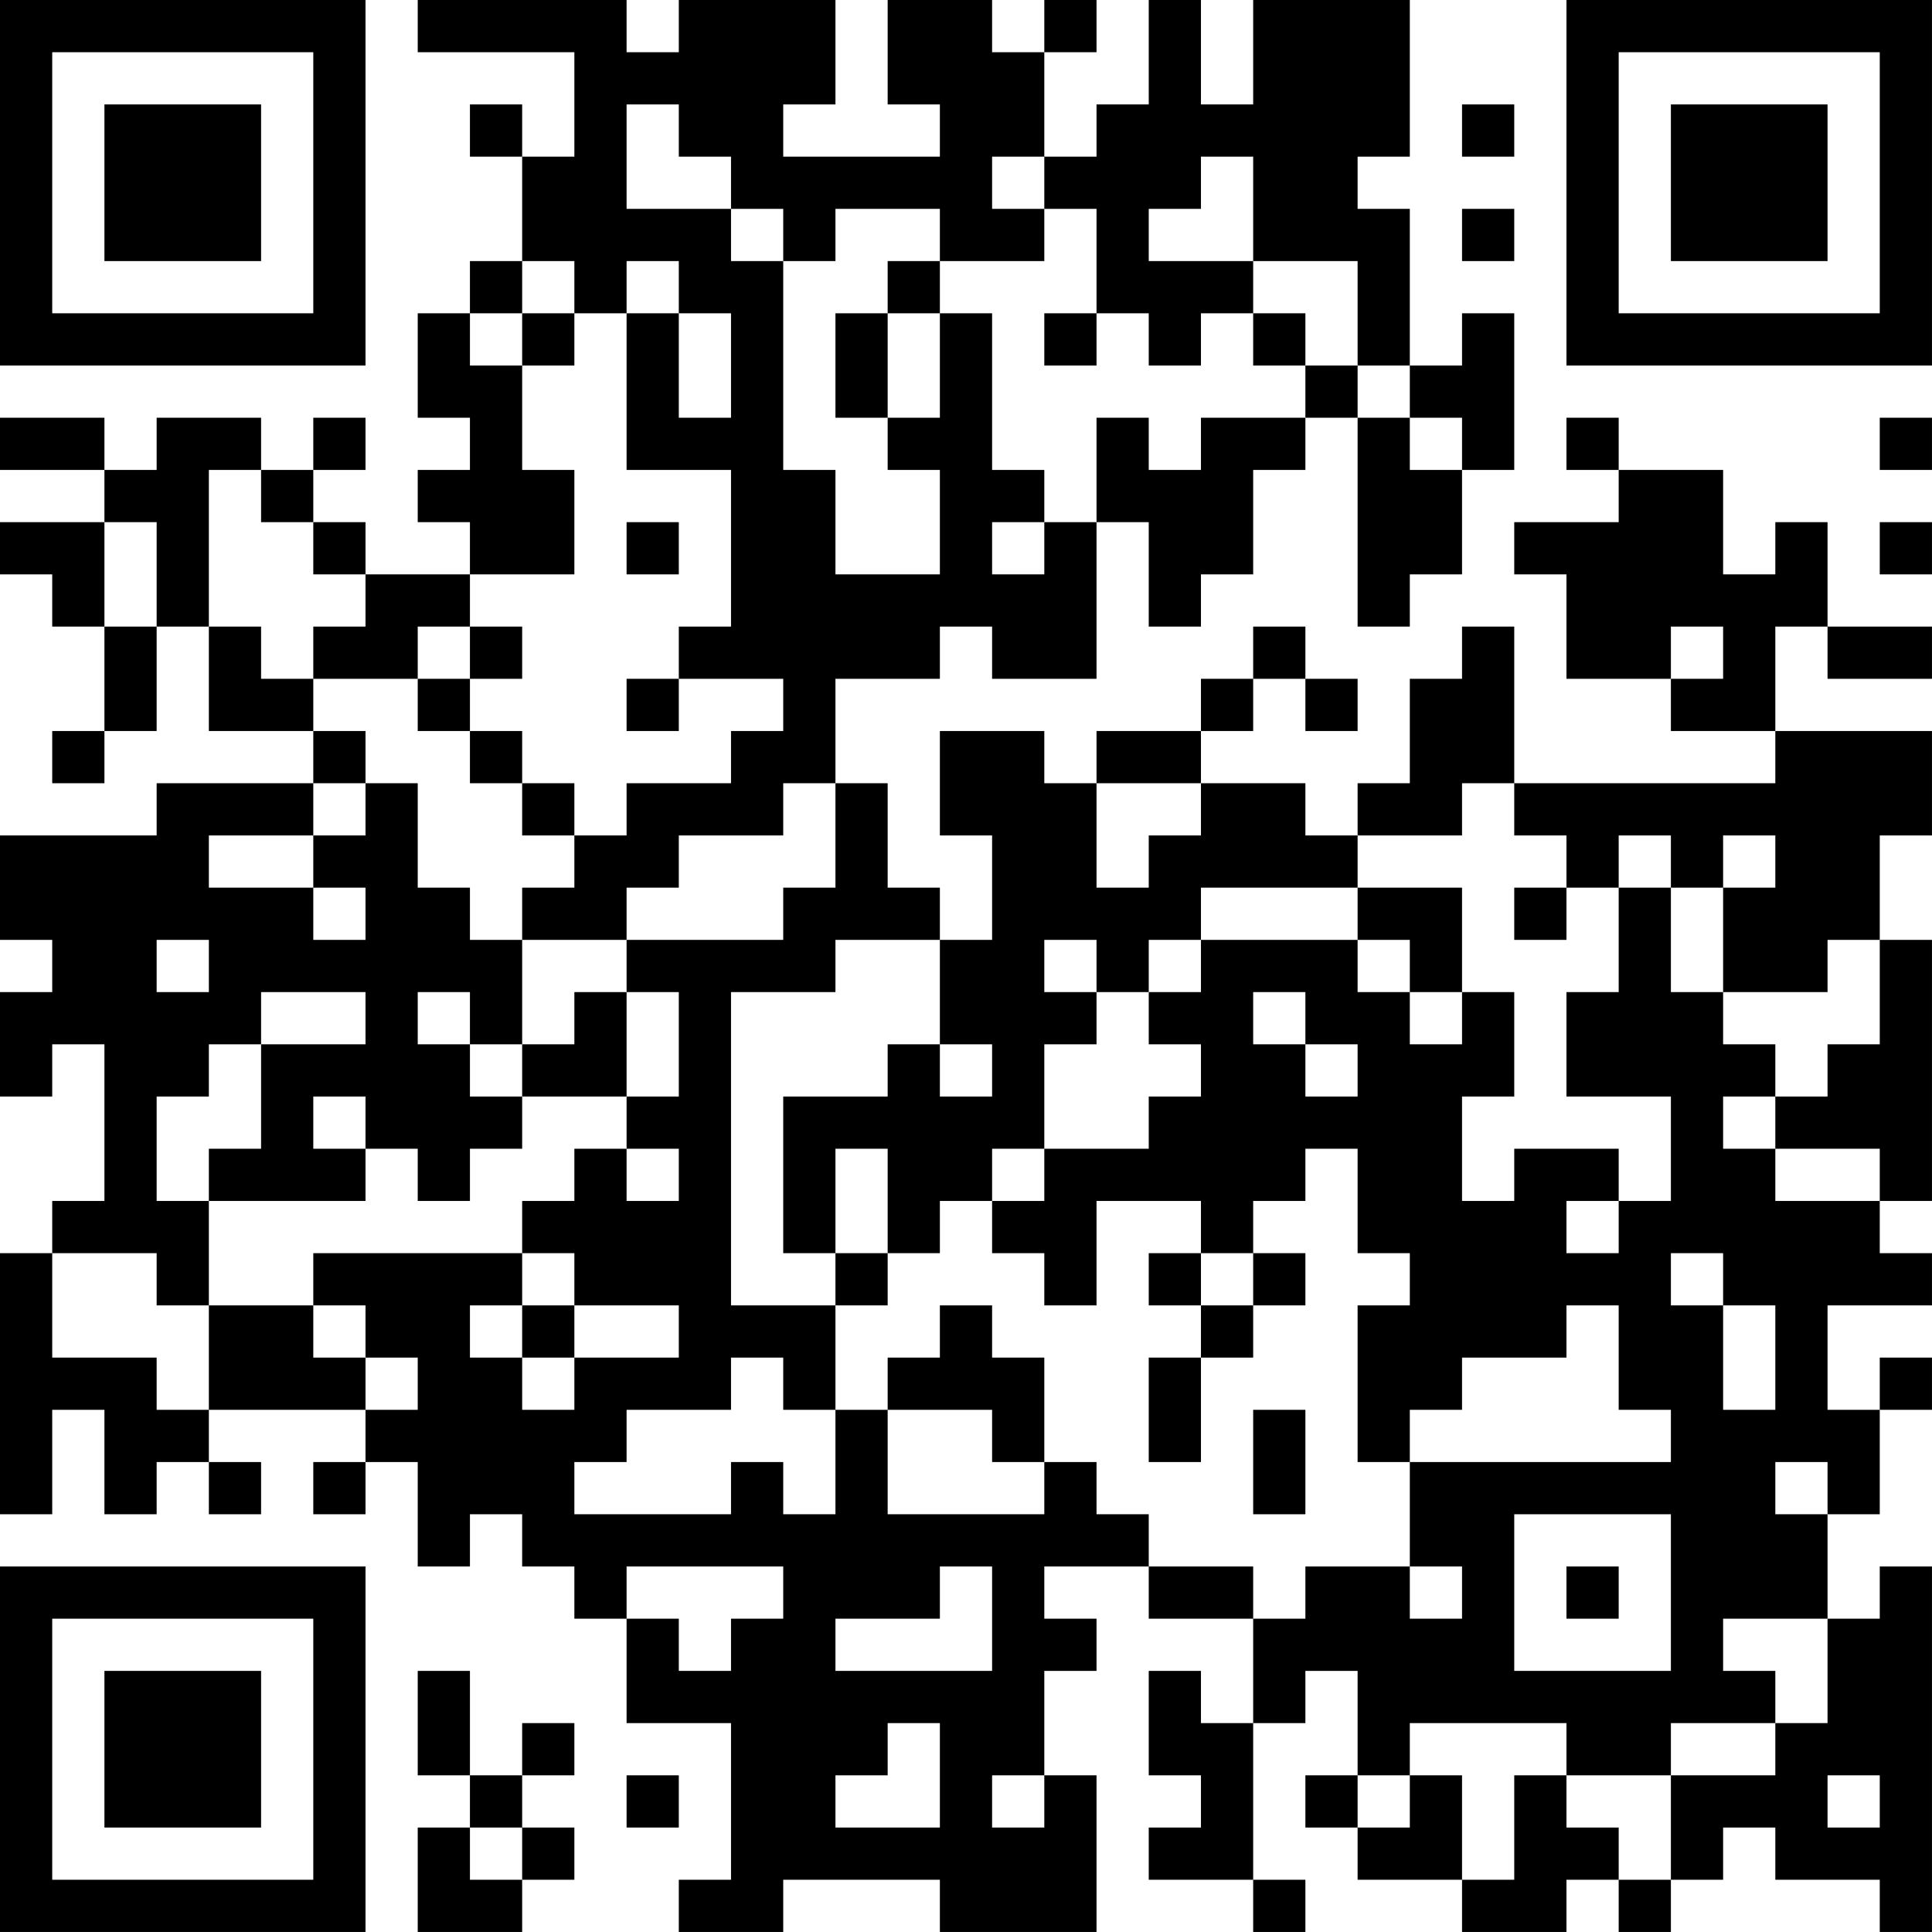
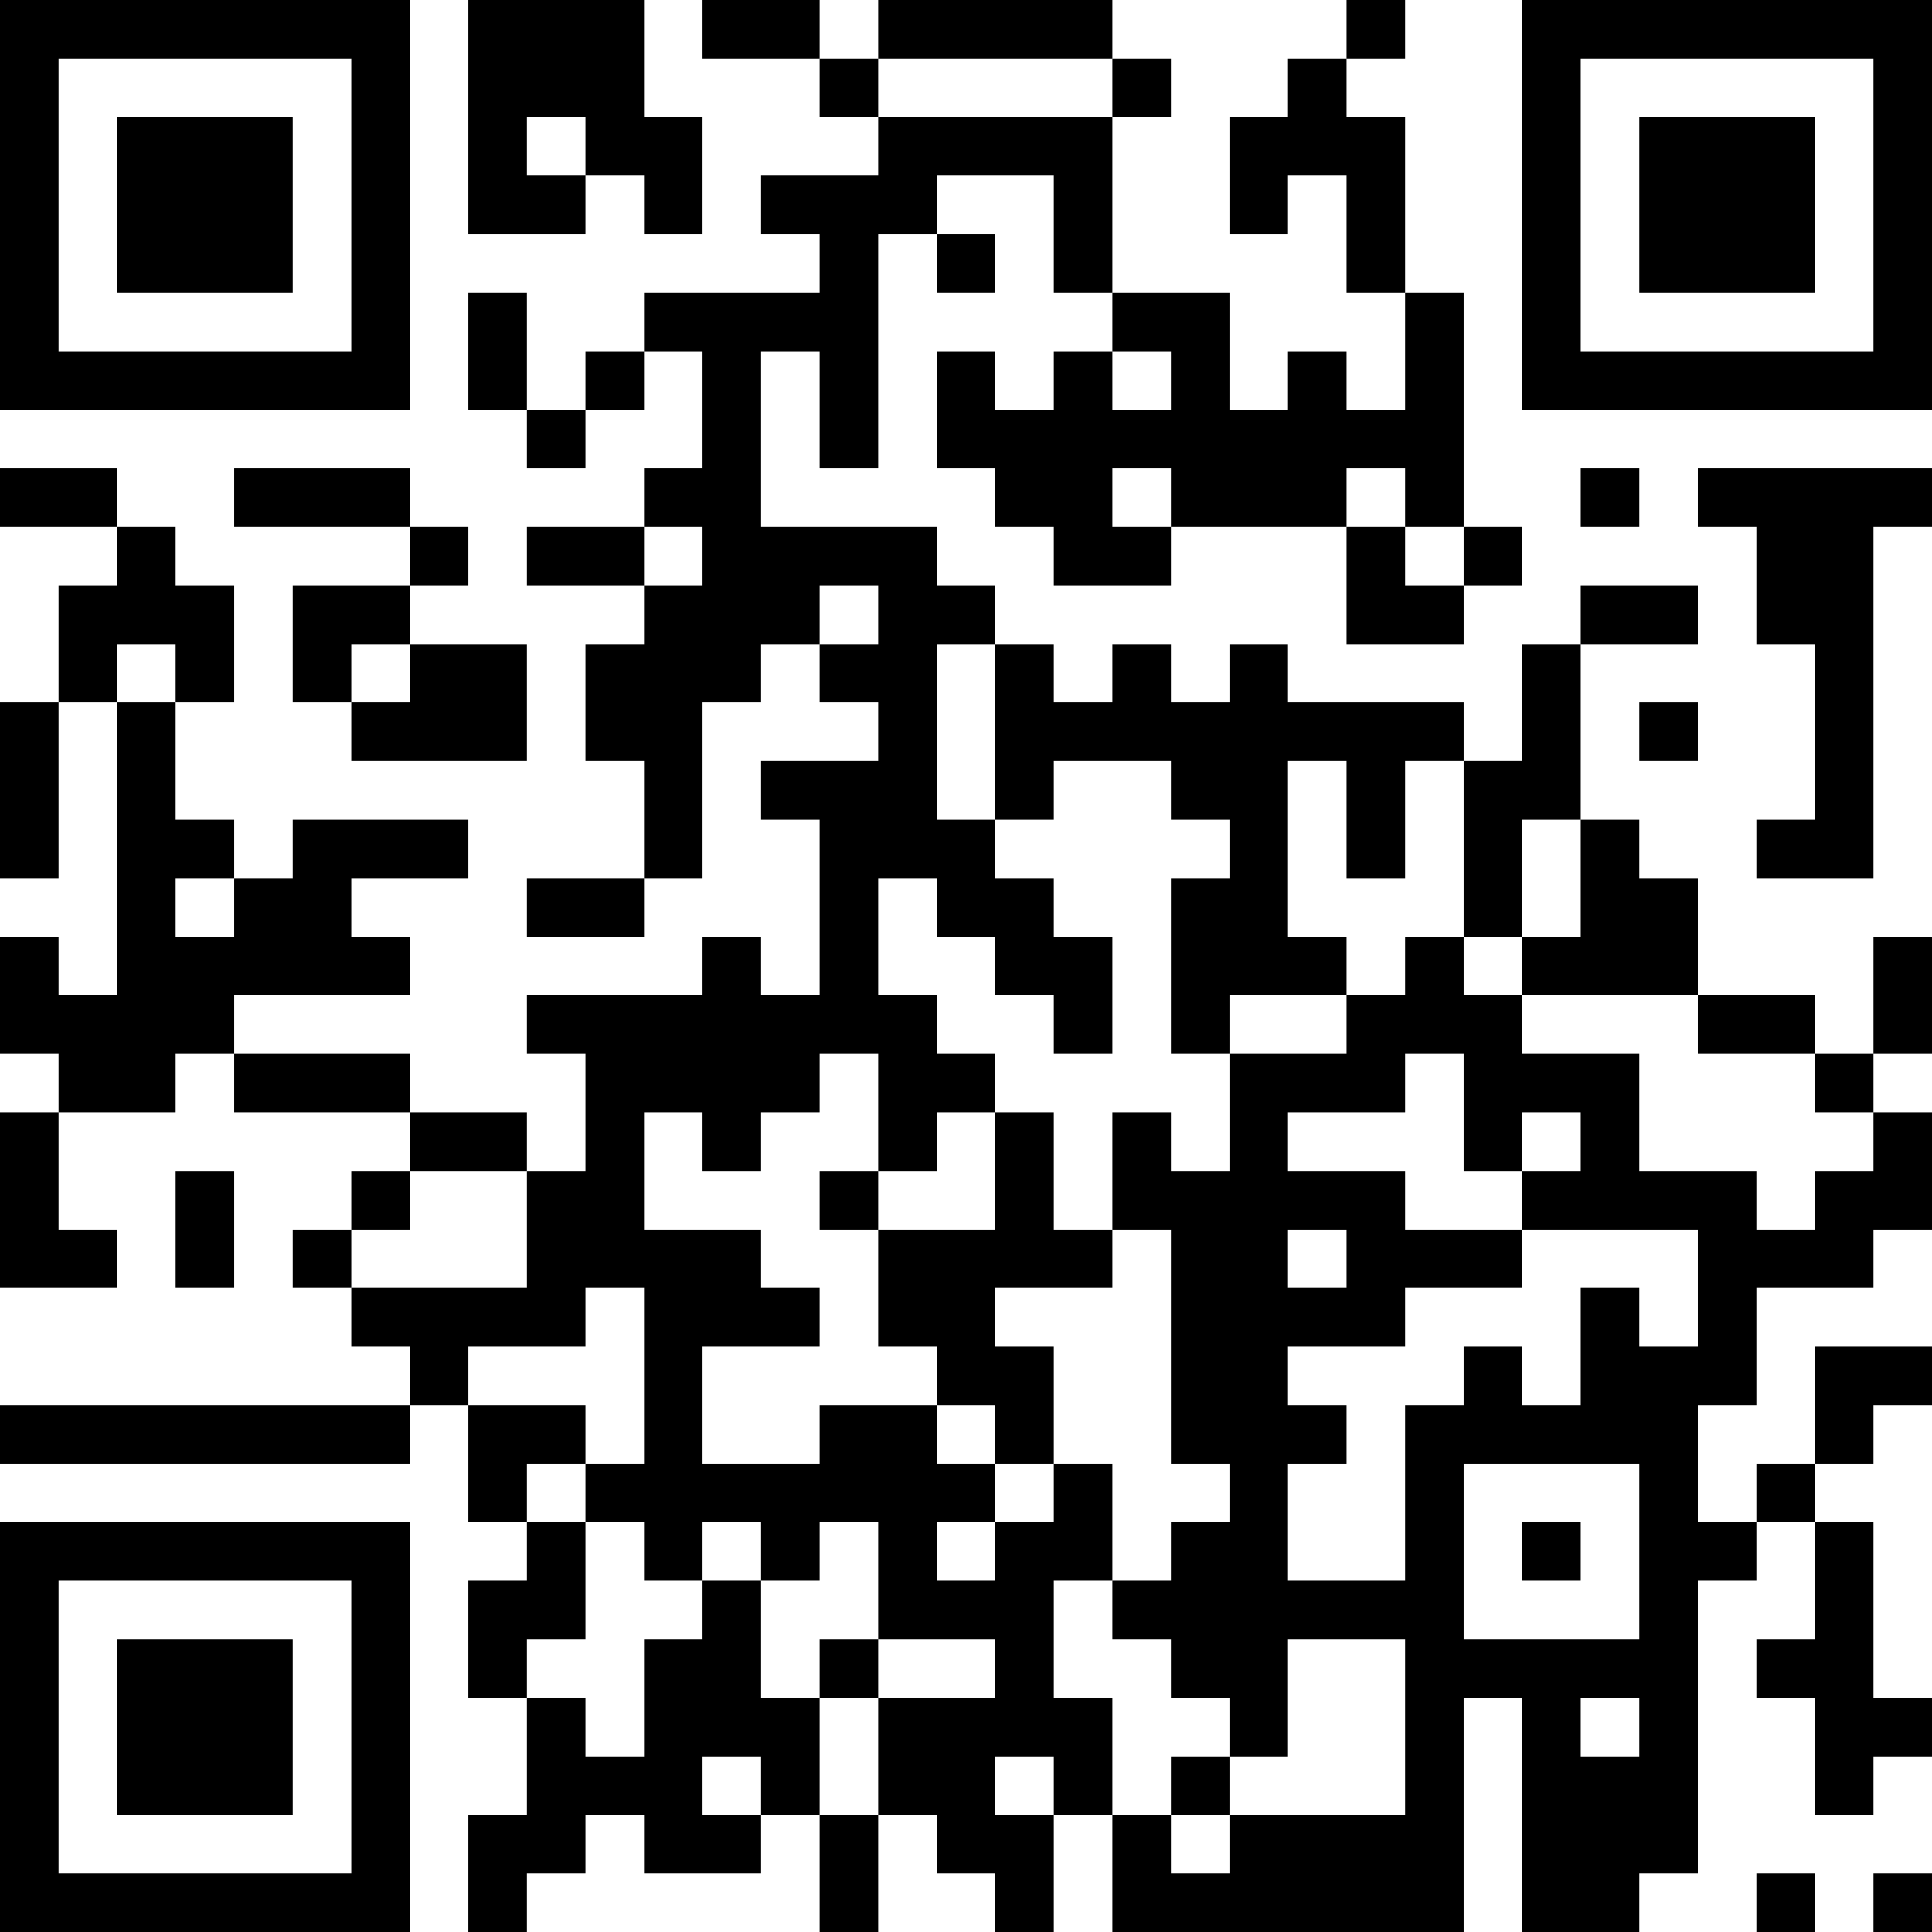
<svg xmlns="http://www.w3.org/2000/svg" version="1.1" width="300" height="300" viewBox="0 0 300 300">
  <rect x="0" y="0" width="300" height="300" fill="#ffffff" />
-   <g transform="scale(8.108)">
+   <g transform="scale(9.091)">
    <g transform="translate(0,0)">
-       <path fill-rule="evenodd" d="M8 0L8 1L11 1L11 3L10 3L10 2L9 2L9 3L10 3L10 5L9 5L9 6L8 6L8 8L9 8L9 9L8 9L8 10L9 10L9 11L7 11L7 10L6 10L6 9L7 9L7 8L6 8L6 9L5 9L5 8L3 8L3 9L2 9L2 8L0 8L0 9L2 9L2 10L0 10L0 11L1 11L1 12L2 12L2 14L1 14L1 15L2 15L2 14L3 14L3 12L4 12L4 14L6 14L6 15L3 15L3 16L0 16L0 18L1 18L1 19L0 19L0 21L1 21L1 20L2 20L2 23L1 23L1 24L0 24L0 29L1 29L1 27L2 27L2 29L3 29L3 28L4 28L4 29L5 29L5 28L4 28L4 27L7 27L7 28L6 28L6 29L7 29L7 28L8 28L8 30L9 30L9 29L10 29L10 30L11 30L11 31L12 31L12 33L14 33L14 36L13 36L13 37L15 37L15 36L18 36L18 37L21 37L21 34L20 34L20 32L21 32L21 31L20 31L20 30L22 30L22 31L24 31L24 33L23 33L23 32L22 32L22 34L23 34L23 35L22 35L22 36L24 36L24 37L25 37L25 36L24 36L24 33L25 33L25 32L26 32L26 34L25 34L25 35L26 35L26 36L28 36L28 37L30 37L30 36L31 36L31 37L32 37L32 36L33 36L33 35L34 35L34 36L36 36L36 37L37 37L37 30L36 30L36 31L35 31L35 29L36 29L36 27L37 27L37 26L36 26L36 27L35 27L35 25L37 25L37 24L36 24L36 23L37 23L37 18L36 18L36 16L37 16L37 14L34 14L34 12L35 12L35 13L37 13L37 12L35 12L35 10L34 10L34 11L33 11L33 9L31 9L31 8L30 8L30 9L31 9L31 10L29 10L29 11L30 11L30 13L32 13L32 14L34 14L34 15L29 15L29 12L28 12L28 13L27 13L27 15L26 15L26 16L25 16L25 15L23 15L23 14L24 14L24 13L25 13L25 14L26 14L26 13L25 13L25 12L24 12L24 13L23 13L23 14L21 14L21 15L20 15L20 14L18 14L18 16L19 16L19 18L18 18L18 17L17 17L17 15L16 15L16 13L18 13L18 12L19 12L19 13L21 13L21 10L22 10L22 12L23 12L23 11L24 11L24 9L25 9L25 8L26 8L26 12L27 12L27 11L28 11L28 9L29 9L29 6L28 6L28 7L27 7L27 4L26 4L26 3L27 3L27 0L24 0L24 2L23 2L23 0L22 0L22 2L21 2L21 3L20 3L20 1L21 1L21 0L20 0L20 1L19 1L19 0L17 0L17 2L18 2L18 3L15 3L15 2L16 2L16 0L13 0L13 1L12 1L12 0ZM12 2L12 4L14 4L14 5L15 5L15 9L16 9L16 11L18 11L18 9L17 9L17 8L18 8L18 6L19 6L19 9L20 9L20 10L19 10L19 11L20 11L20 10L21 10L21 8L22 8L22 9L23 9L23 8L25 8L25 7L26 7L26 8L27 8L27 9L28 9L28 8L27 8L27 7L26 7L26 5L24 5L24 3L23 3L23 4L22 4L22 5L24 5L24 6L23 6L23 7L22 7L22 6L21 6L21 4L20 4L20 3L19 3L19 4L20 4L20 5L18 5L18 4L16 4L16 5L15 5L15 4L14 4L14 3L13 3L13 2ZM28 2L28 3L29 3L29 2ZM28 4L28 5L29 5L29 4ZM10 5L10 6L9 6L9 7L10 7L10 9L11 9L11 11L9 11L9 12L8 12L8 13L6 13L6 12L7 12L7 11L6 11L6 10L5 10L5 9L4 9L4 12L5 12L5 13L6 13L6 14L7 14L7 15L6 15L6 16L4 16L4 17L6 17L6 18L7 18L7 17L6 17L6 16L7 16L7 15L8 15L8 17L9 17L9 18L10 18L10 20L9 20L9 19L8 19L8 20L9 20L9 21L10 21L10 22L9 22L9 23L8 23L8 22L7 22L7 21L6 21L6 22L7 22L7 23L4 23L4 22L5 22L5 20L7 20L7 19L5 19L5 20L4 20L4 21L3 21L3 23L4 23L4 25L3 25L3 24L1 24L1 26L3 26L3 27L4 27L4 25L6 25L6 26L7 26L7 27L8 27L8 26L7 26L7 25L6 25L6 24L10 24L10 25L9 25L9 26L10 26L10 27L11 27L11 26L13 26L13 25L11 25L11 24L10 24L10 23L11 23L11 22L12 22L12 23L13 23L13 22L12 22L12 21L13 21L13 19L12 19L12 18L15 18L15 17L16 17L16 15L15 15L15 16L13 16L13 17L12 17L12 18L10 18L10 17L11 17L11 16L12 16L12 15L14 15L14 14L15 14L15 13L13 13L13 12L14 12L14 9L12 9L12 6L13 6L13 8L14 8L14 6L13 6L13 5L12 5L12 6L11 6L11 5ZM17 5L17 6L16 6L16 8L17 8L17 6L18 6L18 5ZM10 6L10 7L11 7L11 6ZM20 6L20 7L21 7L21 6ZM24 6L24 7L25 7L25 6ZM36 8L36 9L37 9L37 8ZM2 10L2 12L3 12L3 10ZM12 10L12 11L13 11L13 10ZM36 10L36 11L37 11L37 10ZM9 12L9 13L8 13L8 14L9 14L9 15L10 15L10 16L11 16L11 15L10 15L10 14L9 14L9 13L10 13L10 12ZM32 12L32 13L33 13L33 12ZM12 13L12 14L13 14L13 13ZM21 15L21 17L22 17L22 16L23 16L23 15ZM28 15L28 16L26 16L26 17L23 17L23 18L22 18L22 19L21 19L21 18L20 18L20 19L21 19L21 20L20 20L20 22L19 22L19 23L18 23L18 24L17 24L17 22L16 22L16 24L15 24L15 21L17 21L17 20L18 20L18 21L19 21L19 20L18 20L18 18L16 18L16 19L14 19L14 25L16 25L16 27L15 27L15 26L14 26L14 27L12 27L12 28L11 28L11 29L14 29L14 28L15 28L15 29L16 29L16 27L17 27L17 29L20 29L20 28L21 28L21 29L22 29L22 30L24 30L24 31L25 31L25 30L27 30L27 31L28 31L28 30L27 30L27 28L32 28L32 27L31 27L31 25L30 25L30 26L28 26L28 27L27 27L27 28L26 28L26 25L27 25L27 24L26 24L26 22L25 22L25 23L24 23L24 24L23 24L23 23L21 23L21 25L20 25L20 24L19 24L19 23L20 23L20 22L22 22L22 21L23 21L23 20L22 20L22 19L23 19L23 18L26 18L26 19L27 19L27 20L28 20L28 19L29 19L29 21L28 21L28 23L29 23L29 22L31 22L31 23L30 23L30 24L31 24L31 23L32 23L32 21L30 21L30 19L31 19L31 17L32 17L32 19L33 19L33 20L34 20L34 21L33 21L33 22L34 22L34 23L36 23L36 22L34 22L34 21L35 21L35 20L36 20L36 18L35 18L35 19L33 19L33 17L34 17L34 16L33 16L33 17L32 17L32 16L31 16L31 17L30 17L30 16L29 16L29 15ZM26 17L26 18L27 18L27 19L28 19L28 17ZM29 17L29 18L30 18L30 17ZM3 18L3 19L4 19L4 18ZM11 19L11 20L10 20L10 21L12 21L12 19ZM24 19L24 20L25 20L25 21L26 21L26 20L25 20L25 19ZM16 24L16 25L17 25L17 24ZM22 24L22 25L23 25L23 26L22 26L22 28L23 28L23 26L24 26L24 25L25 25L25 24L24 24L24 25L23 25L23 24ZM32 24L32 25L33 25L33 27L34 27L34 25L33 25L33 24ZM10 25L10 26L11 26L11 25ZM18 25L18 26L17 26L17 27L19 27L19 28L20 28L20 26L19 26L19 25ZM24 27L24 29L25 29L25 27ZM34 28L34 29L35 29L35 28ZM29 29L29 32L32 32L32 29ZM12 30L12 31L13 31L13 32L14 32L14 31L15 31L15 30ZM18 30L18 31L16 31L16 32L19 32L19 30ZM30 30L30 31L31 31L31 30ZM33 31L33 32L34 32L34 33L32 33L32 34L30 34L30 33L27 33L27 34L26 34L26 35L27 35L27 34L28 34L28 36L29 36L29 34L30 34L30 35L31 35L31 36L32 36L32 34L34 34L34 33L35 33L35 31ZM8 32L8 34L9 34L9 35L8 35L8 37L10 37L10 36L11 36L11 35L10 35L10 34L11 34L11 33L10 33L10 34L9 34L9 32ZM17 33L17 34L16 34L16 35L18 35L18 33ZM12 34L12 35L13 35L13 34ZM19 34L19 35L20 35L20 34ZM35 34L35 35L36 35L36 34ZM9 35L9 36L10 36L10 35ZM0 0L0 7L7 7L7 0ZM1 1L1 6L6 6L6 1ZM2 2L2 5L5 5L5 2ZM30 0L30 7L37 7L37 0ZM31 1L31 6L36 6L36 1ZM32 2L32 5L35 5L35 2ZM0 30L0 37L7 37L7 30ZM1 31L1 36L6 36L6 31ZM2 32L2 35L5 35L5 32Z" fill="#000000" />
+       <path fill-rule="evenodd" d="M8 0L8 4L10 4L10 3L11 3L11 4L12 4L12 2L11 2L11 0ZM12 0L12 1L14 1L14 2L15 2L15 3L13 3L13 4L14 4L14 5L11 5L11 6L10 6L10 7L9 7L9 5L8 5L8 7L9 7L9 8L10 8L10 7L11 7L11 6L12 6L12 8L11 8L11 9L9 9L9 10L11 10L11 11L10 11L10 13L11 13L11 15L9 15L9 16L11 16L11 15L12 15L12 12L13 12L13 11L14 11L14 12L15 12L15 13L13 13L13 14L14 14L14 17L13 17L13 16L12 16L12 17L9 17L9 18L10 18L10 20L9 20L9 19L7 19L7 18L4 18L4 17L7 17L7 16L6 16L6 15L8 15L8 14L5 14L5 15L4 15L4 14L3 14L3 12L4 12L4 10L3 10L3 9L2 9L2 8L0 8L0 9L2 9L2 10L1 10L1 12L0 12L0 15L1 15L1 12L2 12L2 17L1 17L1 16L0 16L0 18L1 18L1 19L0 19L0 22L2 22L2 21L1 21L1 19L3 19L3 18L4 18L4 19L7 19L7 20L6 20L6 21L5 21L5 22L6 22L6 23L7 23L7 24L0 24L0 25L7 25L7 24L8 24L8 26L9 26L9 27L8 27L8 29L9 29L9 31L8 31L8 33L9 33L9 32L10 32L10 31L11 31L11 32L13 32L13 31L14 31L14 33L15 33L15 31L16 31L16 32L17 32L17 33L18 33L18 31L19 31L19 33L25 33L25 29L26 29L26 33L28 33L28 32L29 32L29 27L30 27L30 26L31 26L31 28L30 28L30 29L31 29L31 31L32 31L32 30L33 30L33 29L32 29L32 26L31 26L31 25L32 25L32 24L33 24L33 23L31 23L31 25L30 25L30 26L29 26L29 24L30 24L30 22L32 22L32 21L33 21L33 19L32 19L32 18L33 18L33 16L32 16L32 18L31 18L31 17L29 17L29 15L28 15L28 14L27 14L27 11L29 11L29 10L27 10L27 11L26 11L26 13L25 13L25 12L22 12L22 11L21 11L21 12L20 12L20 11L19 11L19 12L18 12L18 11L17 11L17 10L16 10L16 9L13 9L13 6L14 6L14 8L15 8L15 4L16 4L16 5L17 5L17 4L16 4L16 3L18 3L18 5L19 5L19 6L18 6L18 7L17 7L17 6L16 6L16 8L17 8L17 9L18 9L18 10L20 10L20 9L23 9L23 11L25 11L25 10L26 10L26 9L25 9L25 5L24 5L24 2L23 2L23 1L24 1L24 0L23 0L23 1L22 1L22 2L21 2L21 4L22 4L22 3L23 3L23 5L24 5L24 7L23 7L23 6L22 6L22 7L21 7L21 5L19 5L19 2L20 2L20 1L19 1L19 0L15 0L15 1L14 1L14 0ZM15 1L15 2L19 2L19 1ZM9 2L9 3L10 3L10 2ZM19 6L19 7L20 7L20 6ZM4 8L4 9L7 9L7 10L5 10L5 12L6 12L6 13L9 13L9 11L7 11L7 10L8 10L8 9L7 9L7 8ZM19 8L19 9L20 9L20 8ZM23 8L23 9L24 9L24 10L25 10L25 9L24 9L24 8ZM27 8L27 9L28 9L28 8ZM29 8L29 9L30 9L30 11L31 11L31 14L30 14L30 15L32 15L32 9L33 9L33 8ZM11 9L11 10L12 10L12 9ZM14 10L14 11L15 11L15 10ZM2 11L2 12L3 12L3 11ZM6 11L6 12L7 12L7 11ZM16 11L16 14L17 14L17 15L18 15L18 16L19 16L19 18L18 18L18 17L17 17L17 16L16 16L16 15L15 15L15 17L16 17L16 18L17 18L17 19L16 19L16 20L15 20L15 18L14 18L14 19L13 19L13 20L12 20L12 19L11 19L11 21L13 21L13 22L14 22L14 23L12 23L12 25L14 25L14 24L16 24L16 25L17 25L17 26L16 26L16 27L17 27L17 26L18 26L18 25L19 25L19 27L18 27L18 29L19 29L19 31L20 31L20 32L21 32L21 31L24 31L24 28L22 28L22 30L21 30L21 29L20 29L20 28L19 28L19 27L20 27L20 26L21 26L21 25L20 25L20 21L19 21L19 19L20 19L20 20L21 20L21 18L23 18L23 17L24 17L24 16L25 16L25 17L26 17L26 18L28 18L28 20L30 20L30 21L31 21L31 20L32 20L32 19L31 19L31 18L29 18L29 17L26 17L26 16L27 16L27 14L26 14L26 16L25 16L25 13L24 13L24 15L23 15L23 13L22 13L22 16L23 16L23 17L21 17L21 18L20 18L20 15L21 15L21 14L20 14L20 13L18 13L18 14L17 14L17 11ZM28 12L28 13L29 13L29 12ZM3 15L3 16L4 16L4 15ZM24 18L24 19L22 19L22 20L24 20L24 21L26 21L26 22L24 22L24 23L22 23L22 24L23 24L23 25L22 25L22 27L24 27L24 24L25 24L25 23L26 23L26 24L27 24L27 22L28 22L28 23L29 23L29 21L26 21L26 20L27 20L27 19L26 19L26 20L25 20L25 18ZM17 19L17 21L15 21L15 20L14 20L14 21L15 21L15 23L16 23L16 24L17 24L17 25L18 25L18 23L17 23L17 22L19 22L19 21L18 21L18 19ZM3 20L3 22L4 22L4 20ZM7 20L7 21L6 21L6 22L9 22L9 20ZM22 21L22 22L23 22L23 21ZM10 22L10 23L8 23L8 24L10 24L10 25L9 25L9 26L10 26L10 28L9 28L9 29L10 29L10 30L11 30L11 28L12 28L12 27L13 27L13 29L14 29L14 31L15 31L15 29L17 29L17 28L15 28L15 26L14 26L14 27L13 27L13 26L12 26L12 27L11 27L11 26L10 26L10 25L11 25L11 22ZM25 25L25 28L28 28L28 25ZM26 26L26 27L27 27L27 26ZM14 28L14 29L15 29L15 28ZM27 29L27 30L28 30L28 29ZM12 30L12 31L13 31L13 30ZM17 30L17 31L18 31L18 30ZM20 30L20 31L21 31L21 30ZM30 32L30 33L31 33L31 32ZM32 32L32 33L33 33L33 32ZM0 0L0 7L7 7L7 0ZM1 1L1 6L6 6L6 1ZM2 2L2 5L5 5L5 2ZM26 0L26 7L33 7L33 0ZM27 1L27 6L32 6L32 1ZM28 2L28 5L31 5L31 2ZM0 26L0 33L7 33L7 26ZM1 27L1 32L6 32L6 27ZM2 28L2 31L5 31L5 28Z" fill="#000000" />
    </g>
  </g>
</svg>
